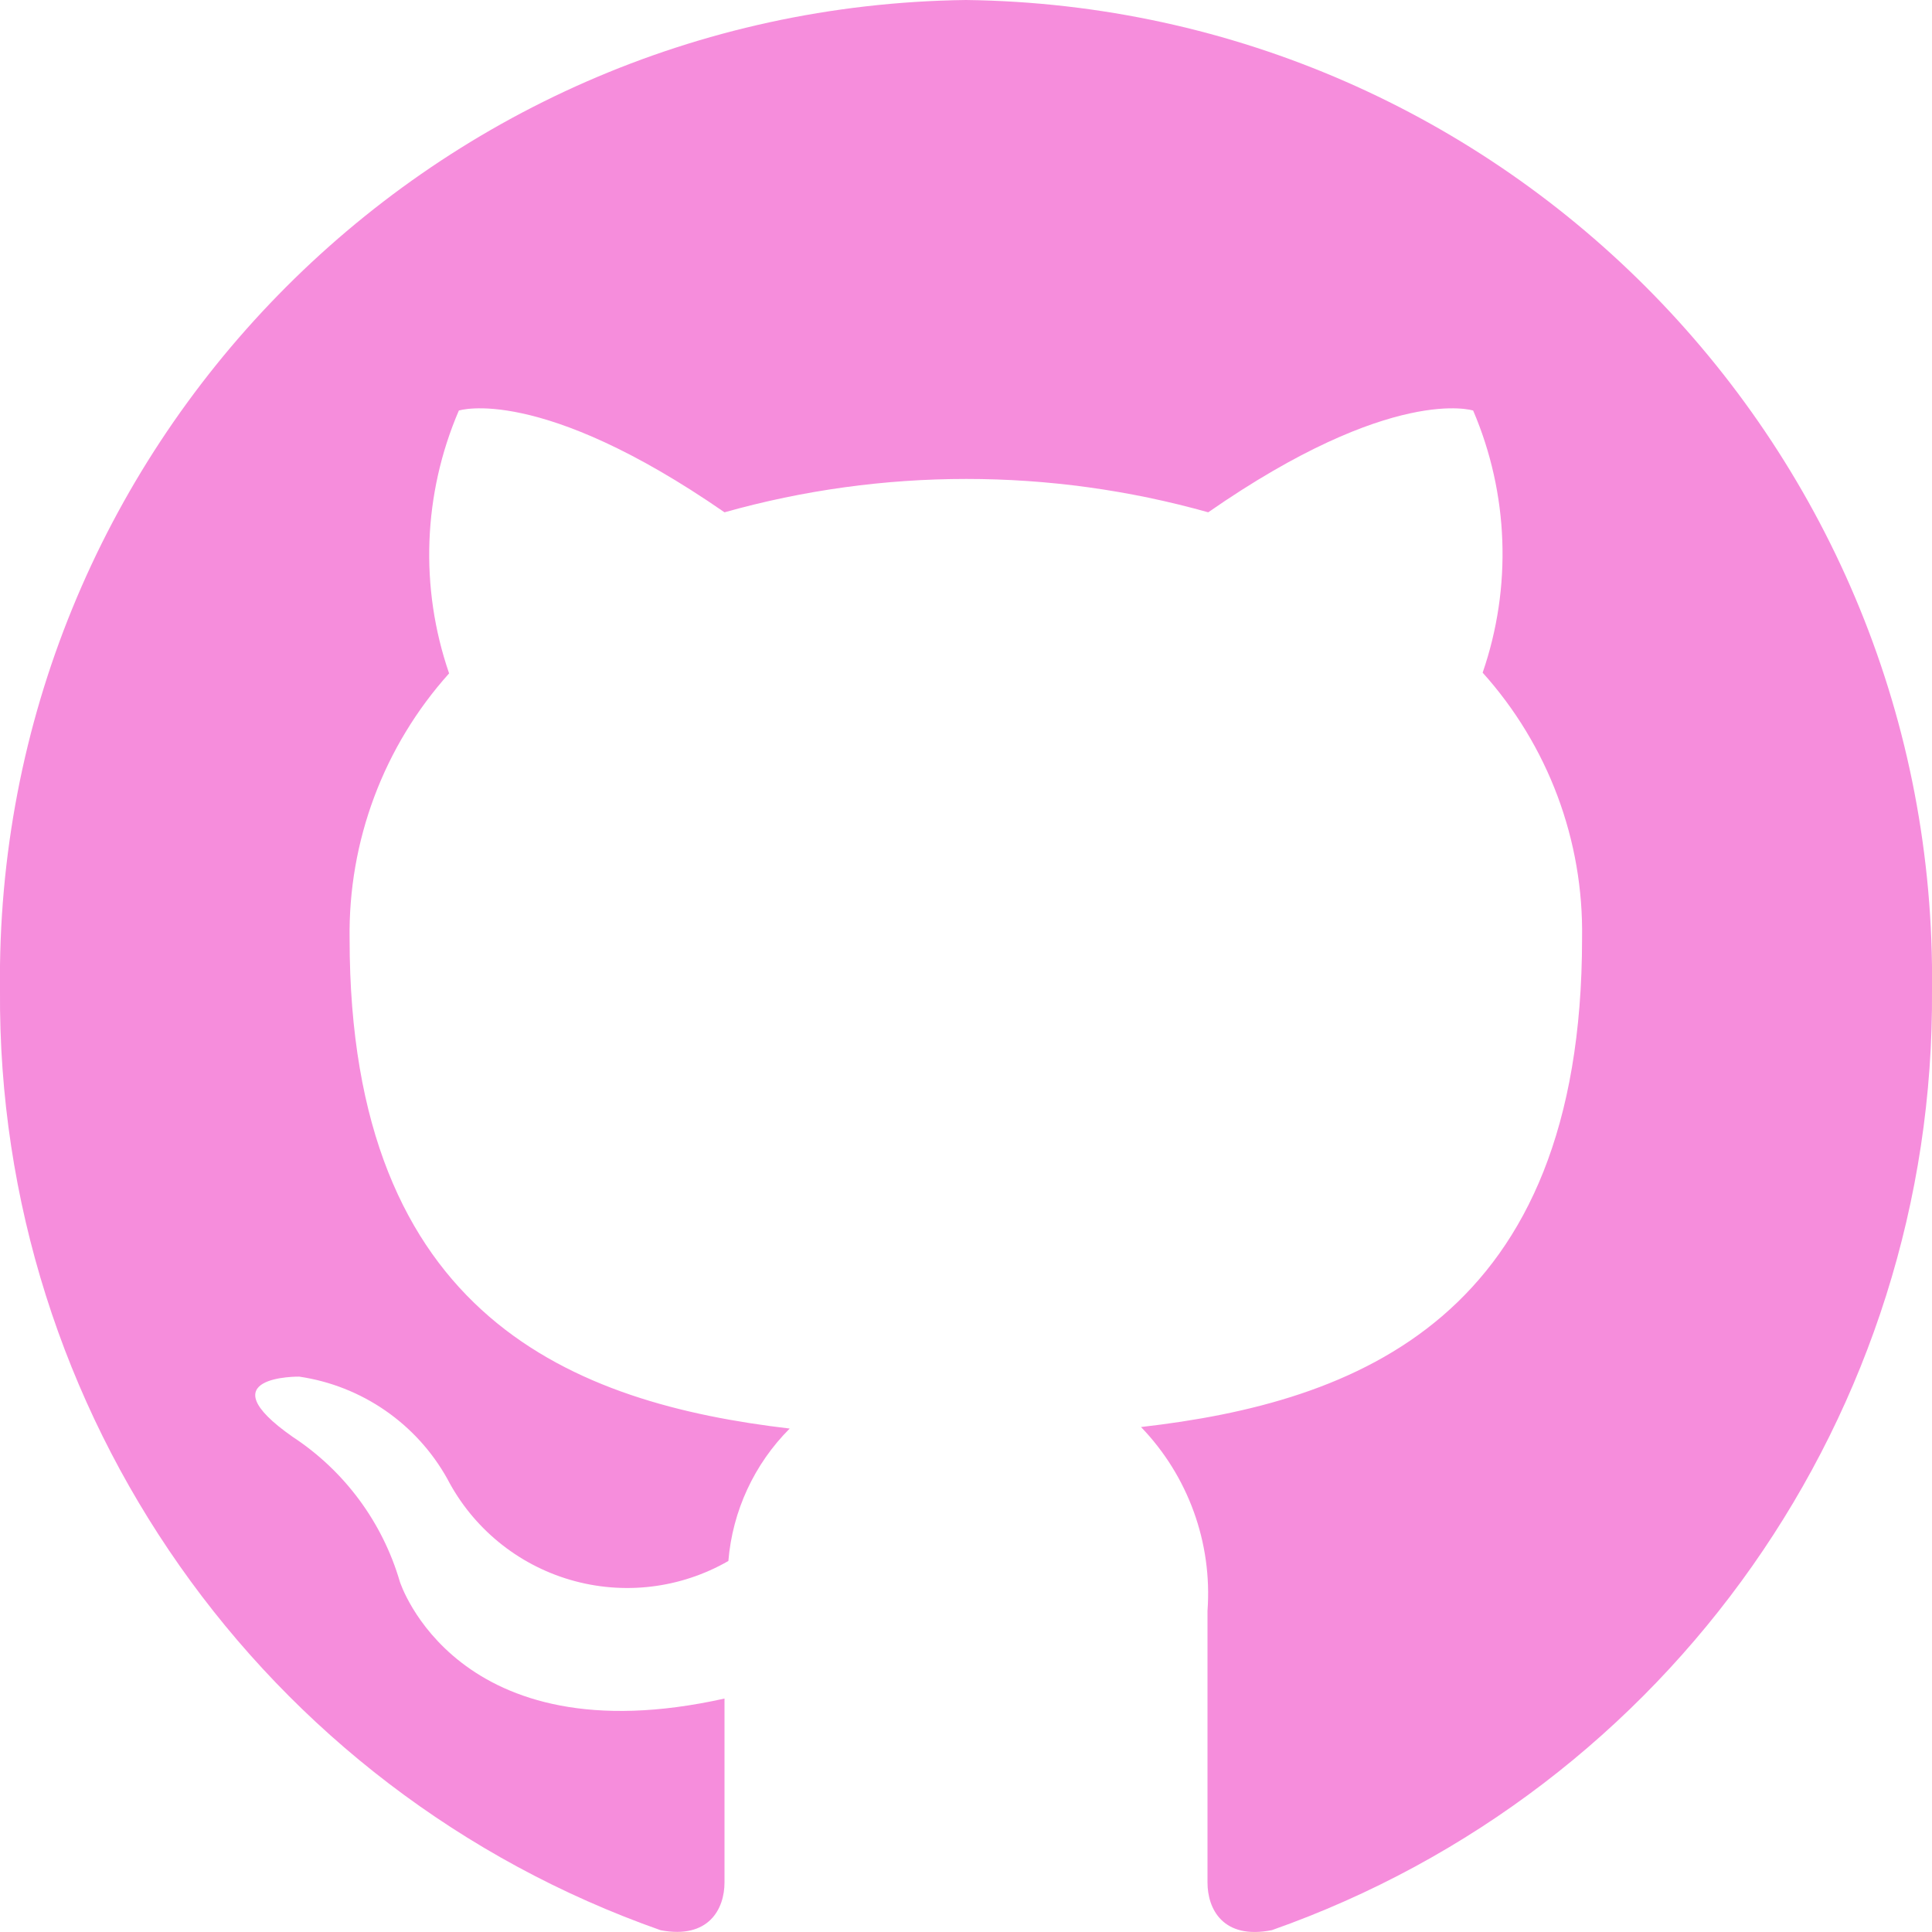
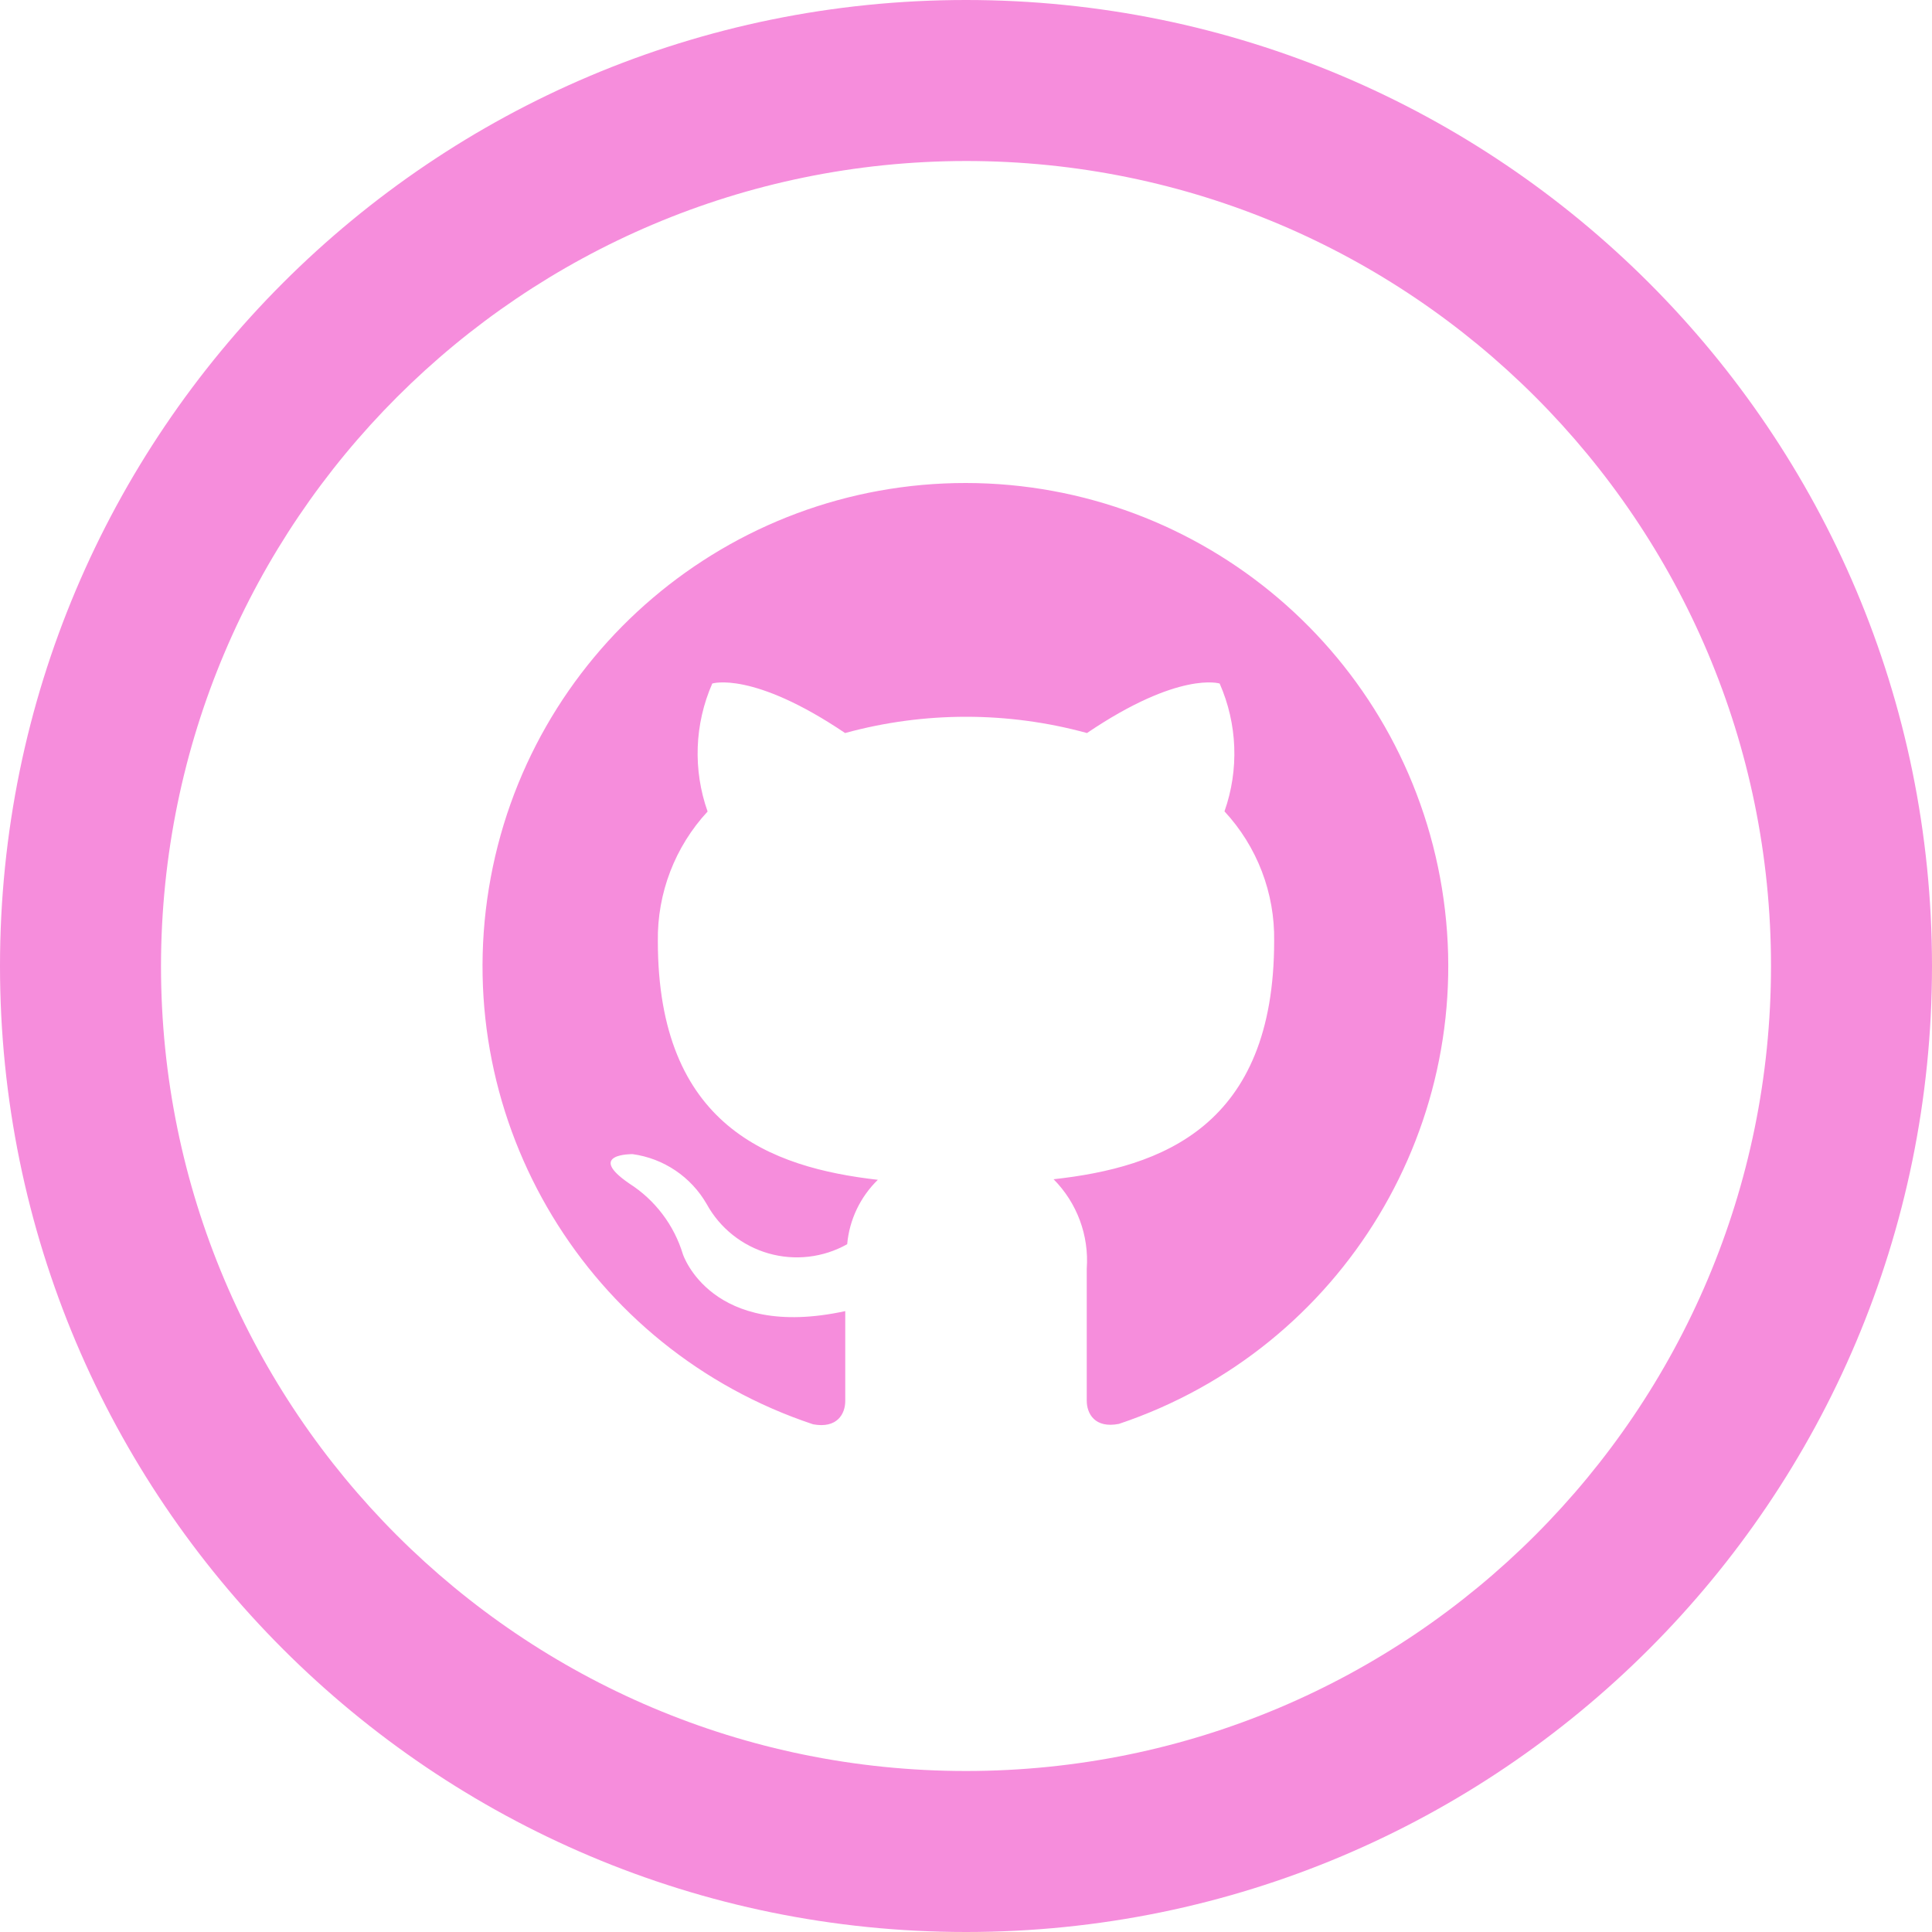
<svg xmlns="http://www.w3.org/2000/svg" width="24" height="24" viewBox="0 0 24 24">
-   <path id="github" d="M12,0A12.156,12.156,0,0,0,0,12.3,12.282,12.282,0,0,0,8.207,23.978c.6.114.793-.268.793-.592V21.1c-3.338.744-4.033-1.452-4.033-1.452a3.238,3.238,0,0,0-1.333-1.8c-1.089-.764.083-.747.083-.747a2.527,2.527,0,0,1,1.839,1.268,2.519,2.519,0,0,0,3.492,1.022,2.635,2.635,0,0,1,.762-1.645c-2.665-.313-5.467-1.368-5.467-6.081a4.829,4.829,0,0,1,1.236-3.3A4.529,4.529,0,0,1,5.7,5.1S6.7,4.773,9,6.364a11.1,11.1,0,0,1,6.009,0C17.3,4.773,18.3,5.1,18.3,5.1a4.525,4.525,0,0,1,.118,3.256,4.816,4.816,0,0,1,1.235,3.3c0,4.726-2.807,5.766-5.479,6.071A2.98,2.98,0,0,1,15,20.01v3.376c0,.327.192.712.8.591A12.283,12.283,0,0,0,24,12.3,12.155,12.155,0,0,0,12,0Z" fill="#f68ddc" fill-rule="evenodd" />
+   <path id="github" d="M12,2A10,10,0,1,1,2,12,10.011,10.011,0,0,1,12,2Zm0-2A12,12,0,1,0,24,12,12,12,0,0,0,12,0Zm0,6a6,6,0,0,0-1.9,11.693c.3.056.4-.13.4-.289V16.287c-1.669.363-2.017-.707-2.017-.707a1.588,1.588,0,0,0-.666-.878c-.544-.373.041-.365.041-.365a1.26,1.26,0,0,1,.92.619,1.278,1.278,0,0,0,1.746.5,1.275,1.275,0,0,1,.381-.8c-1.333-.152-2.733-.667-2.733-2.965a2.32,2.32,0,0,1,.618-1.61,2.163,2.163,0,0,1,.058-1.59s.5-.161,1.65.615a5.689,5.689,0,0,1,3.005,0c1.146-.776,1.648-.615,1.648-.615a2.161,2.161,0,0,1,.06,1.588,2.314,2.314,0,0,1,.617,1.61c0,2.305-1.4,2.812-2.74,2.96a1.431,1.431,0,0,1,.412,1.111V17.4c0,.16.1.347.4.288A6,6,0,0,0,12,6Z" fill="#f68ddc" />
</svg>
